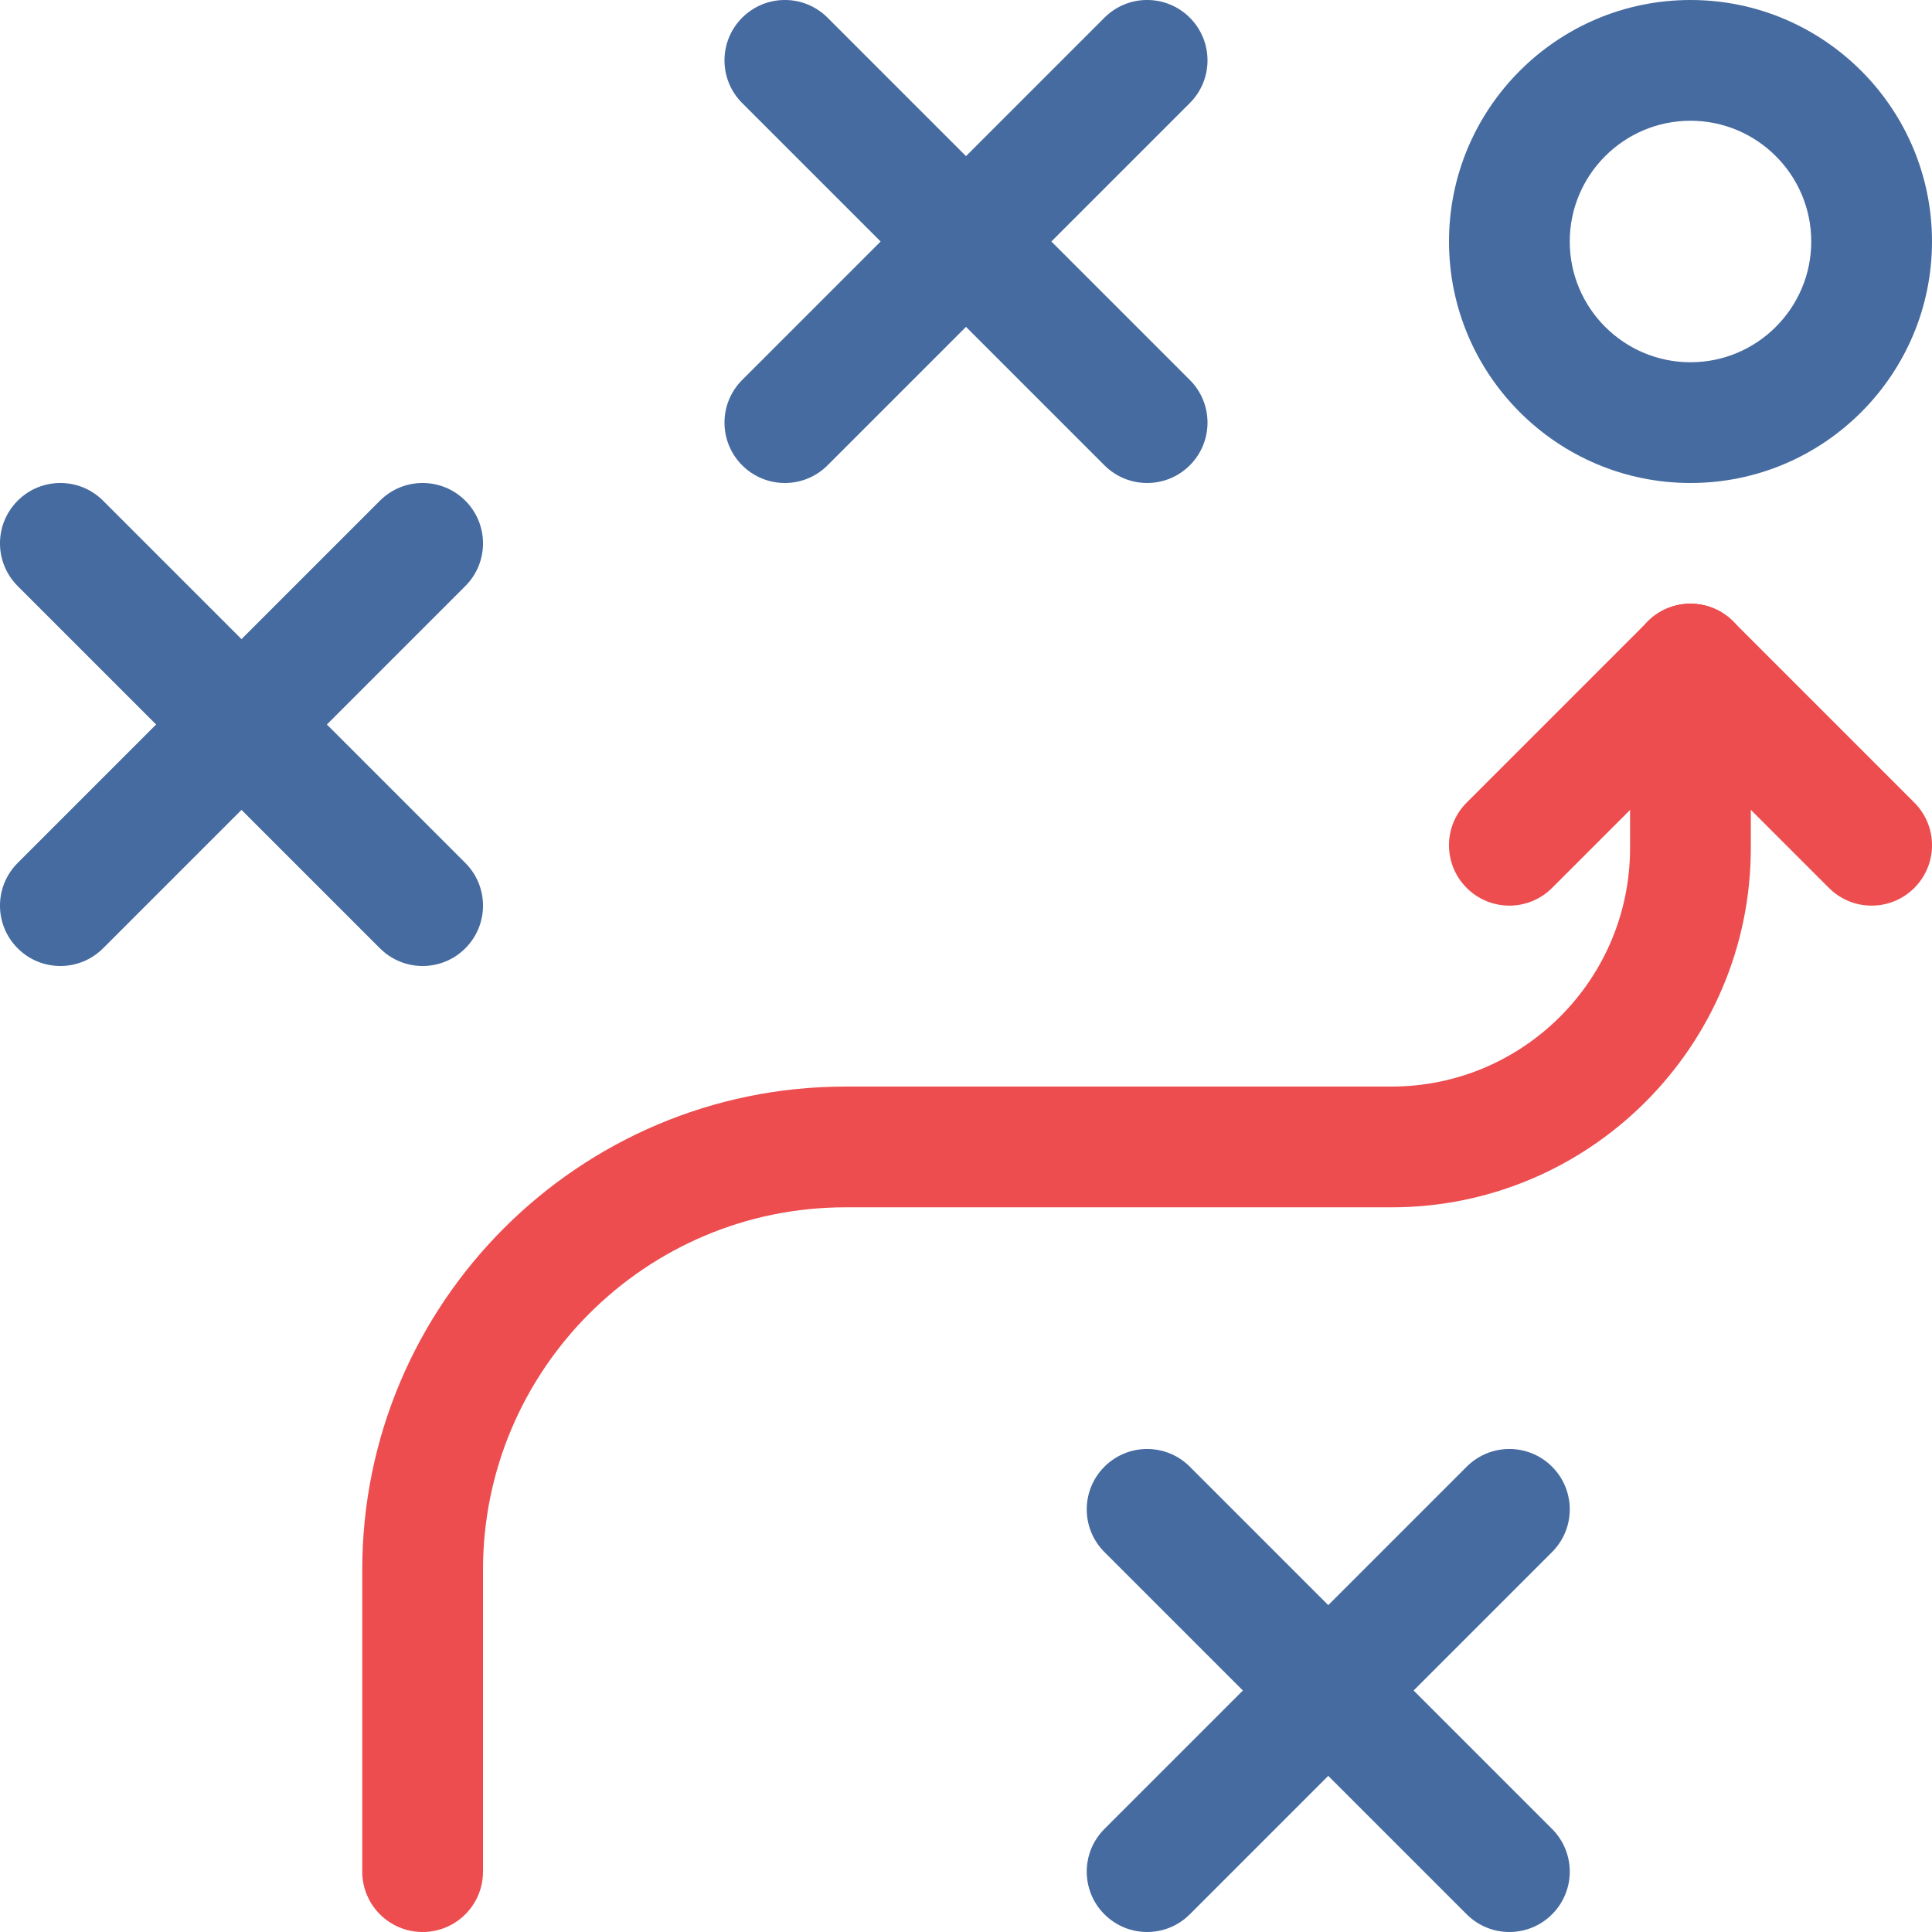
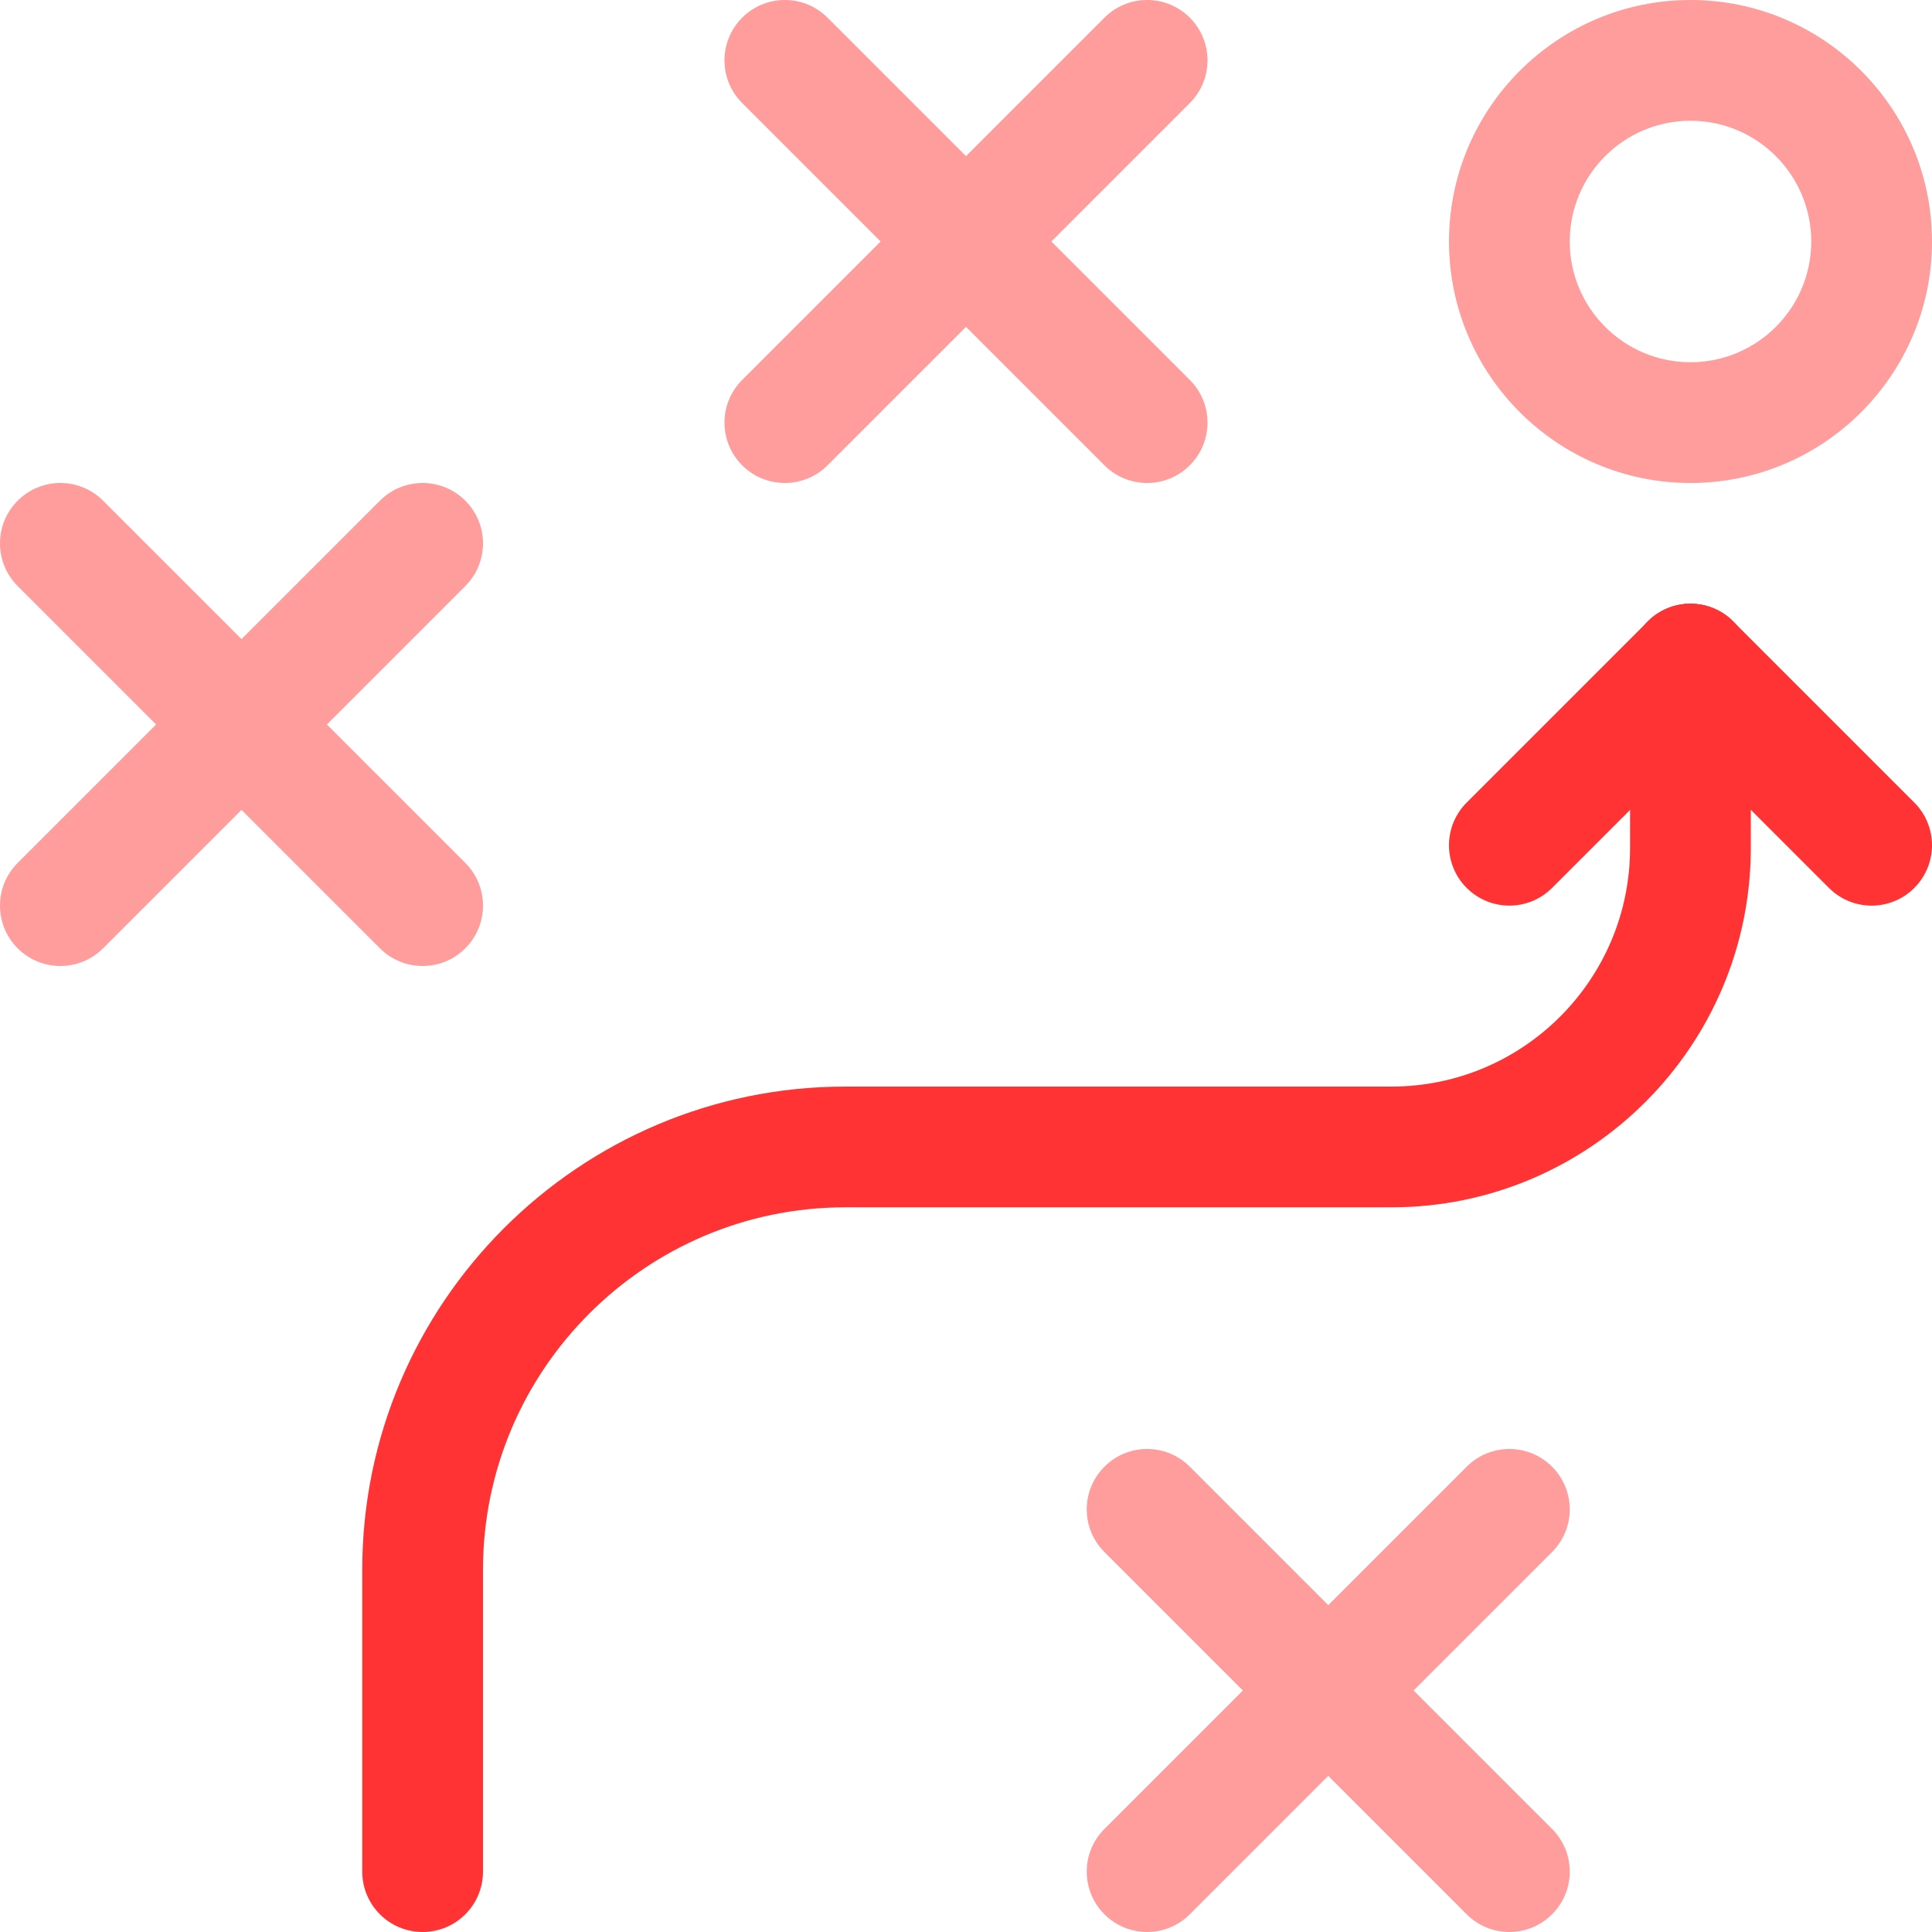
- <svg xmlns="http://www.w3.org/2000/svg" fill="#466BA0" width="80" height="80" version="1.1" x="0px" y="0px" viewBox="0 0 32 32" style="enable-background:new 0 0 32 32;" xml:space="preserve">
-   <g fill="#ED4D4F">
+ <svg xmlns="http://www.w3.org/2000/svg" fill="#FF9C9C" width="80" height="80" version="1.1" x="0px" y="0px" viewBox="0 0 32 32" style="enable-background:new 0 0 32 32;" xml:space="preserve">
+   <g fill="#FF3333">
    <path d="M25,15c-0.256,0-0.512-0.098-0.707-0.293c-0.391-0.391-0.391-1.023,0-1.414l3-3c0.391-0.391,1.023-0.391,1.414,0   s0.391,1.023,0,1.414l-3,3C25.512,14.902,25.256,15,25,15z" />
    <path d="M31,15c-0.256,0-0.512-0.098-0.707-0.293l-3-3c-0.391-0.391-0.391-1.023,0-1.414s1.023-0.391,1.414,0l3,3    c0.391,0.391,0.391,1.023,0,1.414C31.512,14.902,31.256,15,31,15z" />
    <path d="M7,32c-0.552,0-1-0.447-1-1v-5c0-4.413,3.59-8.003,8.002-8.003h9.046c2.179,0,3.951-1.772,3.951-3.951V11   c0-0.552,0.447-1,1-1s1,0.448,1,1v3.046c0,3.281-2.67,5.951-5.951,5.951h-9.046C10.693,19.997,8,22.69,8,26v5   C8,31.553,7.552,32,7,32z" />
  </g>
  <g>
    <path d="M1,16c-0.256,0-0.512-0.098-0.707-0.293c-0.391-0.391-0.391-1.023,0-1.414l6-6c0.391-0.391,1.023-0.391,1.414,0   s0.391,1.023,0,1.414l-6,6C1.512,15.902,1.256,16,1,16z" />
    <path d="M7,16c-0.256,0-0.512-0.098-0.707-0.293l-6-6c-0.391-0.391-0.391-1.023,0-1.414s1.023-0.391,1.414,0l6,6   c0.391,0.391,0.391,1.023,0,1.414C7.512,15.902,7.256,16,7,16z" />
    <path d="M19,32c-0.256,0-0.512-0.098-0.707-0.293c-0.391-0.391-0.391-1.023,0-1.414l6-6c0.391-0.391,1.023-0.391,1.414,0   s0.391,1.023,0,1.414l-6,6C19.512,31.902,19.256,32,19,32z" />
    <path d="M25,32c-0.256,0-0.512-0.098-0.707-0.293l-6-6c-0.391-0.391-0.391-1.023,0-1.414s1.023-0.391,1.414,0l6,6   c0.391,0.391,0.391,1.023,0,1.414C25.512,31.902,25.256,32,25,32z" />
    <path d="M13,8c-0.256,0-0.512-0.098-0.707-0.293c-0.391-0.391-0.391-1.023,0-1.414l6-6c0.391-0.391,1.023-0.391,1.414,0   s0.391,1.023,0,1.414l-6,6C13.512,7.902,13.256,8,13,8z" />
    <path d="M19,8c-0.256,0-0.512-0.098-0.707-0.293l-6-6c-0.391-0.391-0.391-1.023,0-1.414s1.023-0.391,1.414,0l6,6   c0.391,0.391,0.391,1.023,0,1.414C19.512,7.902,19.256,8,19,8z" />
    <path d="M28,8c-2.206,0-4-1.794-4-4s1.794-4,4-4s4,1.794,4,4S30.206,8,28,8z M28,2c-1.103,0-2,0.897-2,2s0.897,2,2,2s2-0.897,2-2   S29.103,2,28,2z" />
  </g>
</svg>
